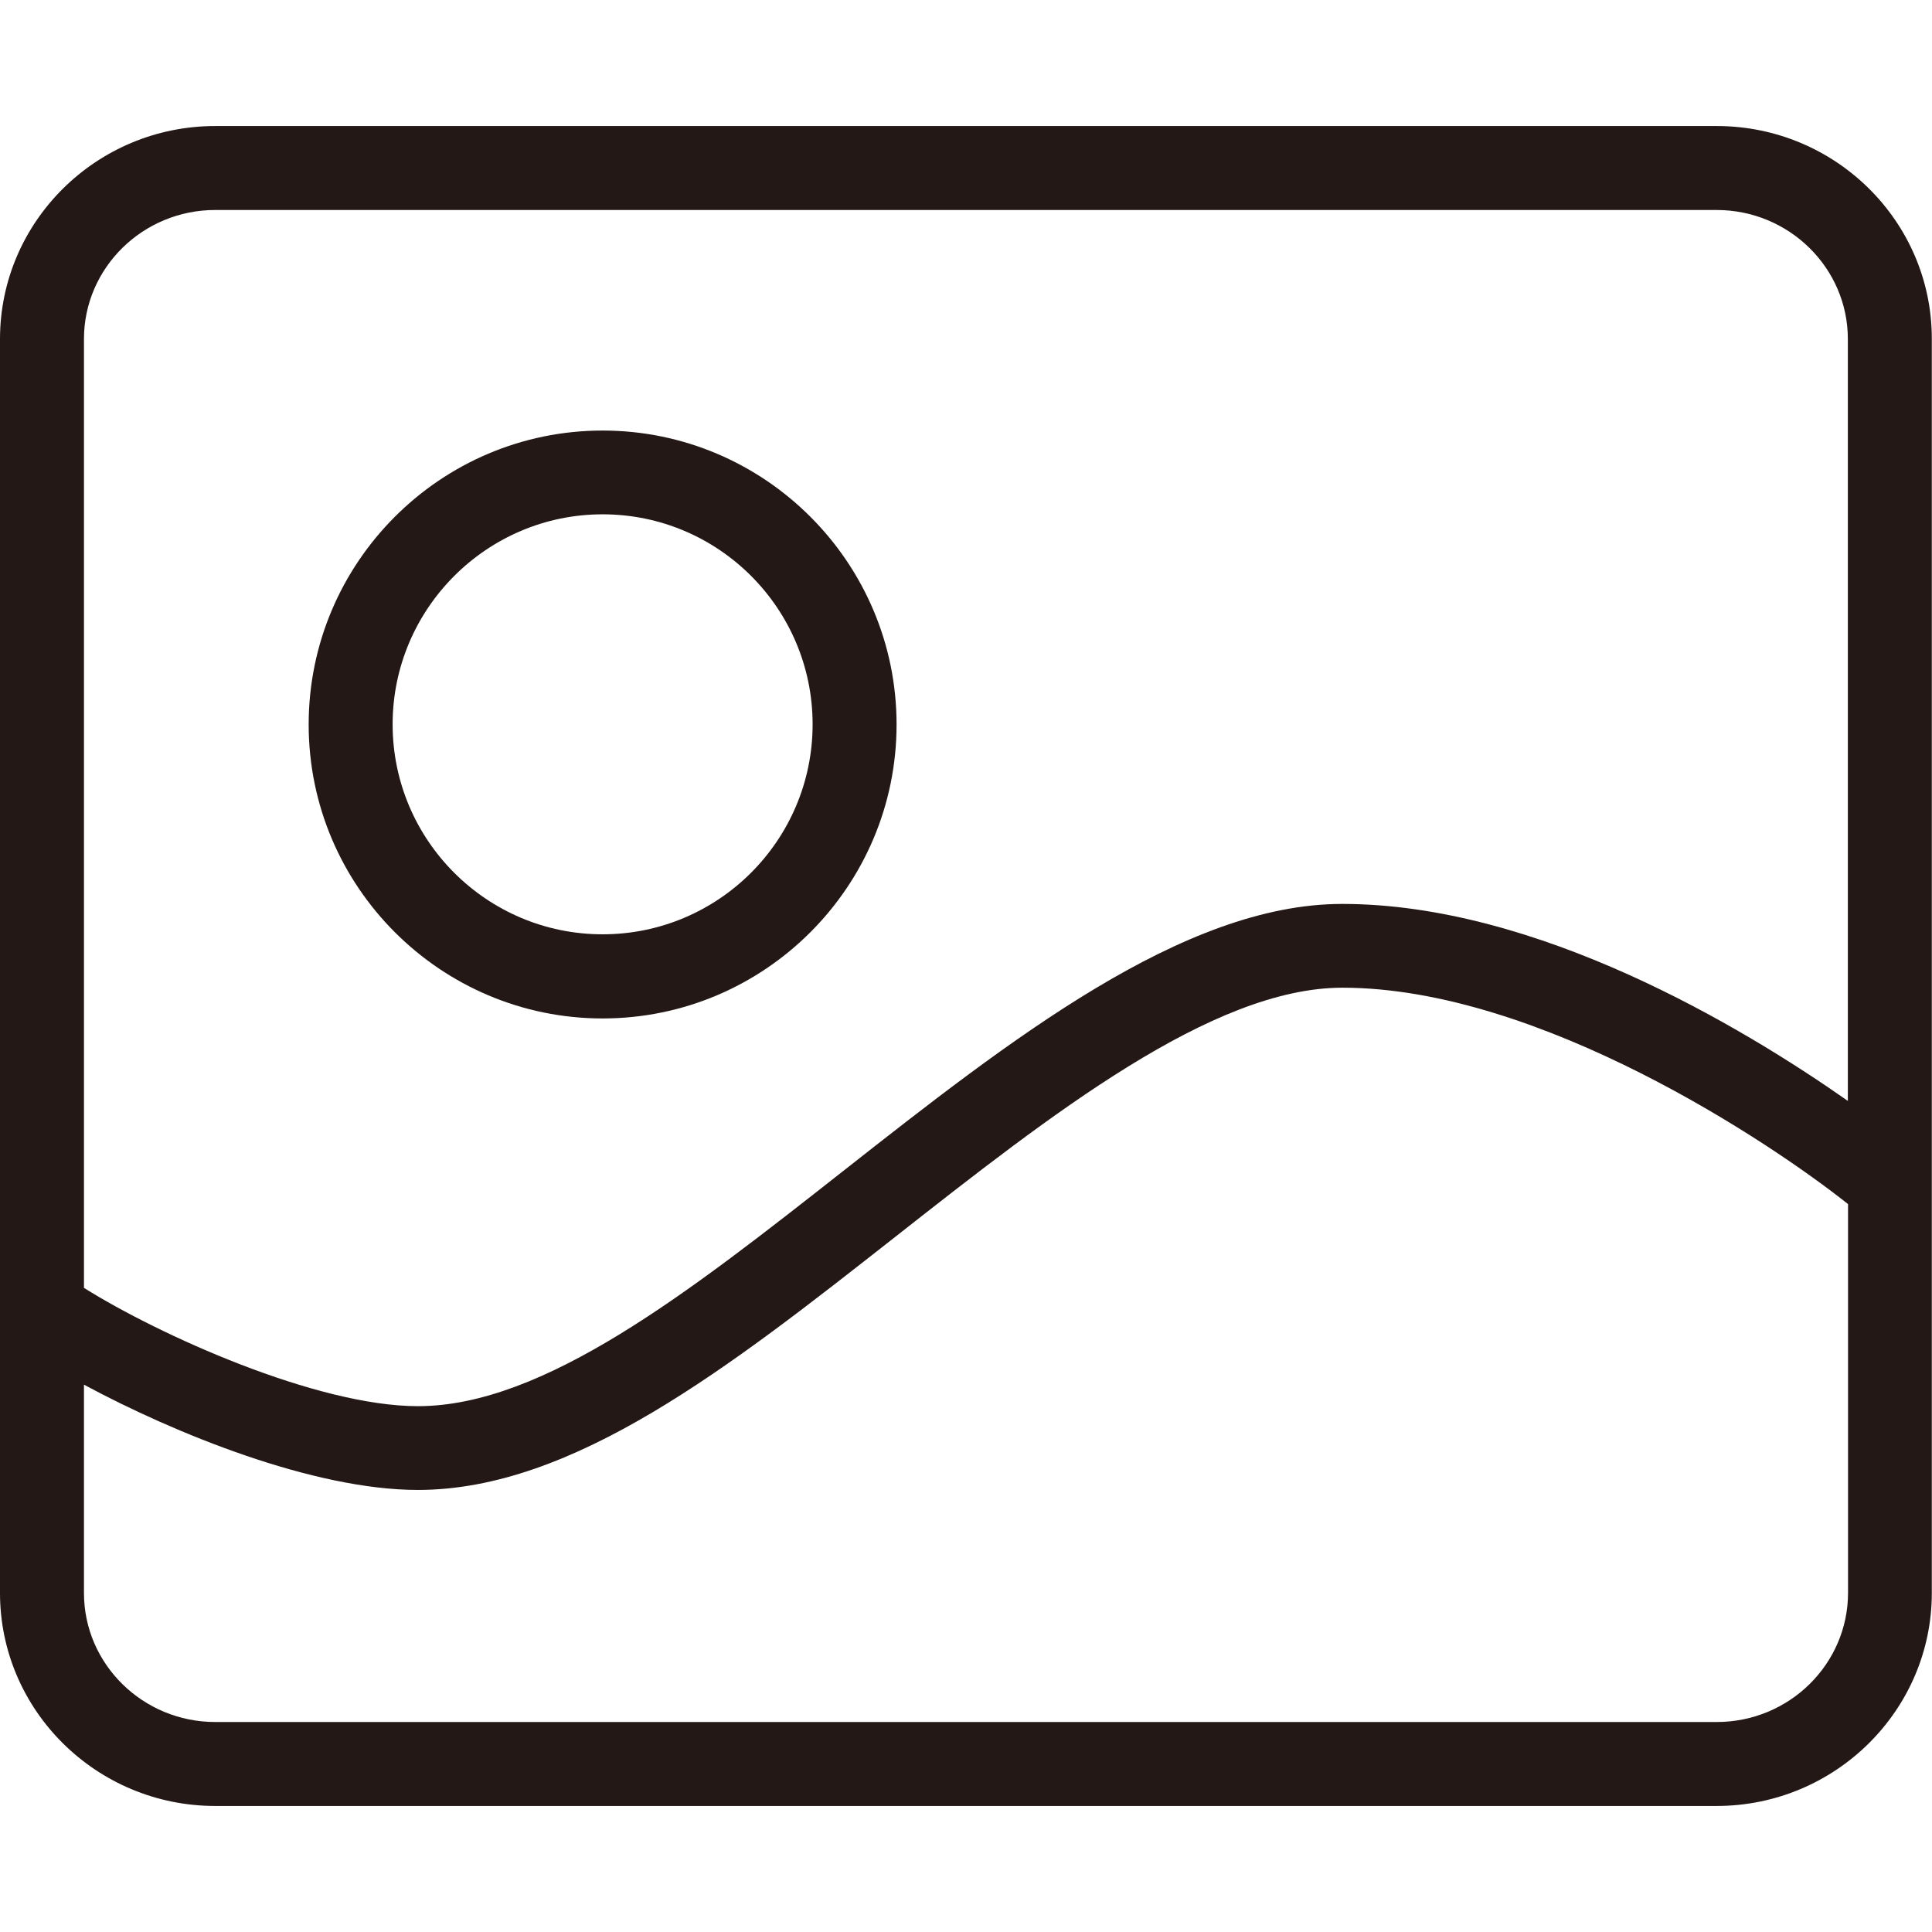
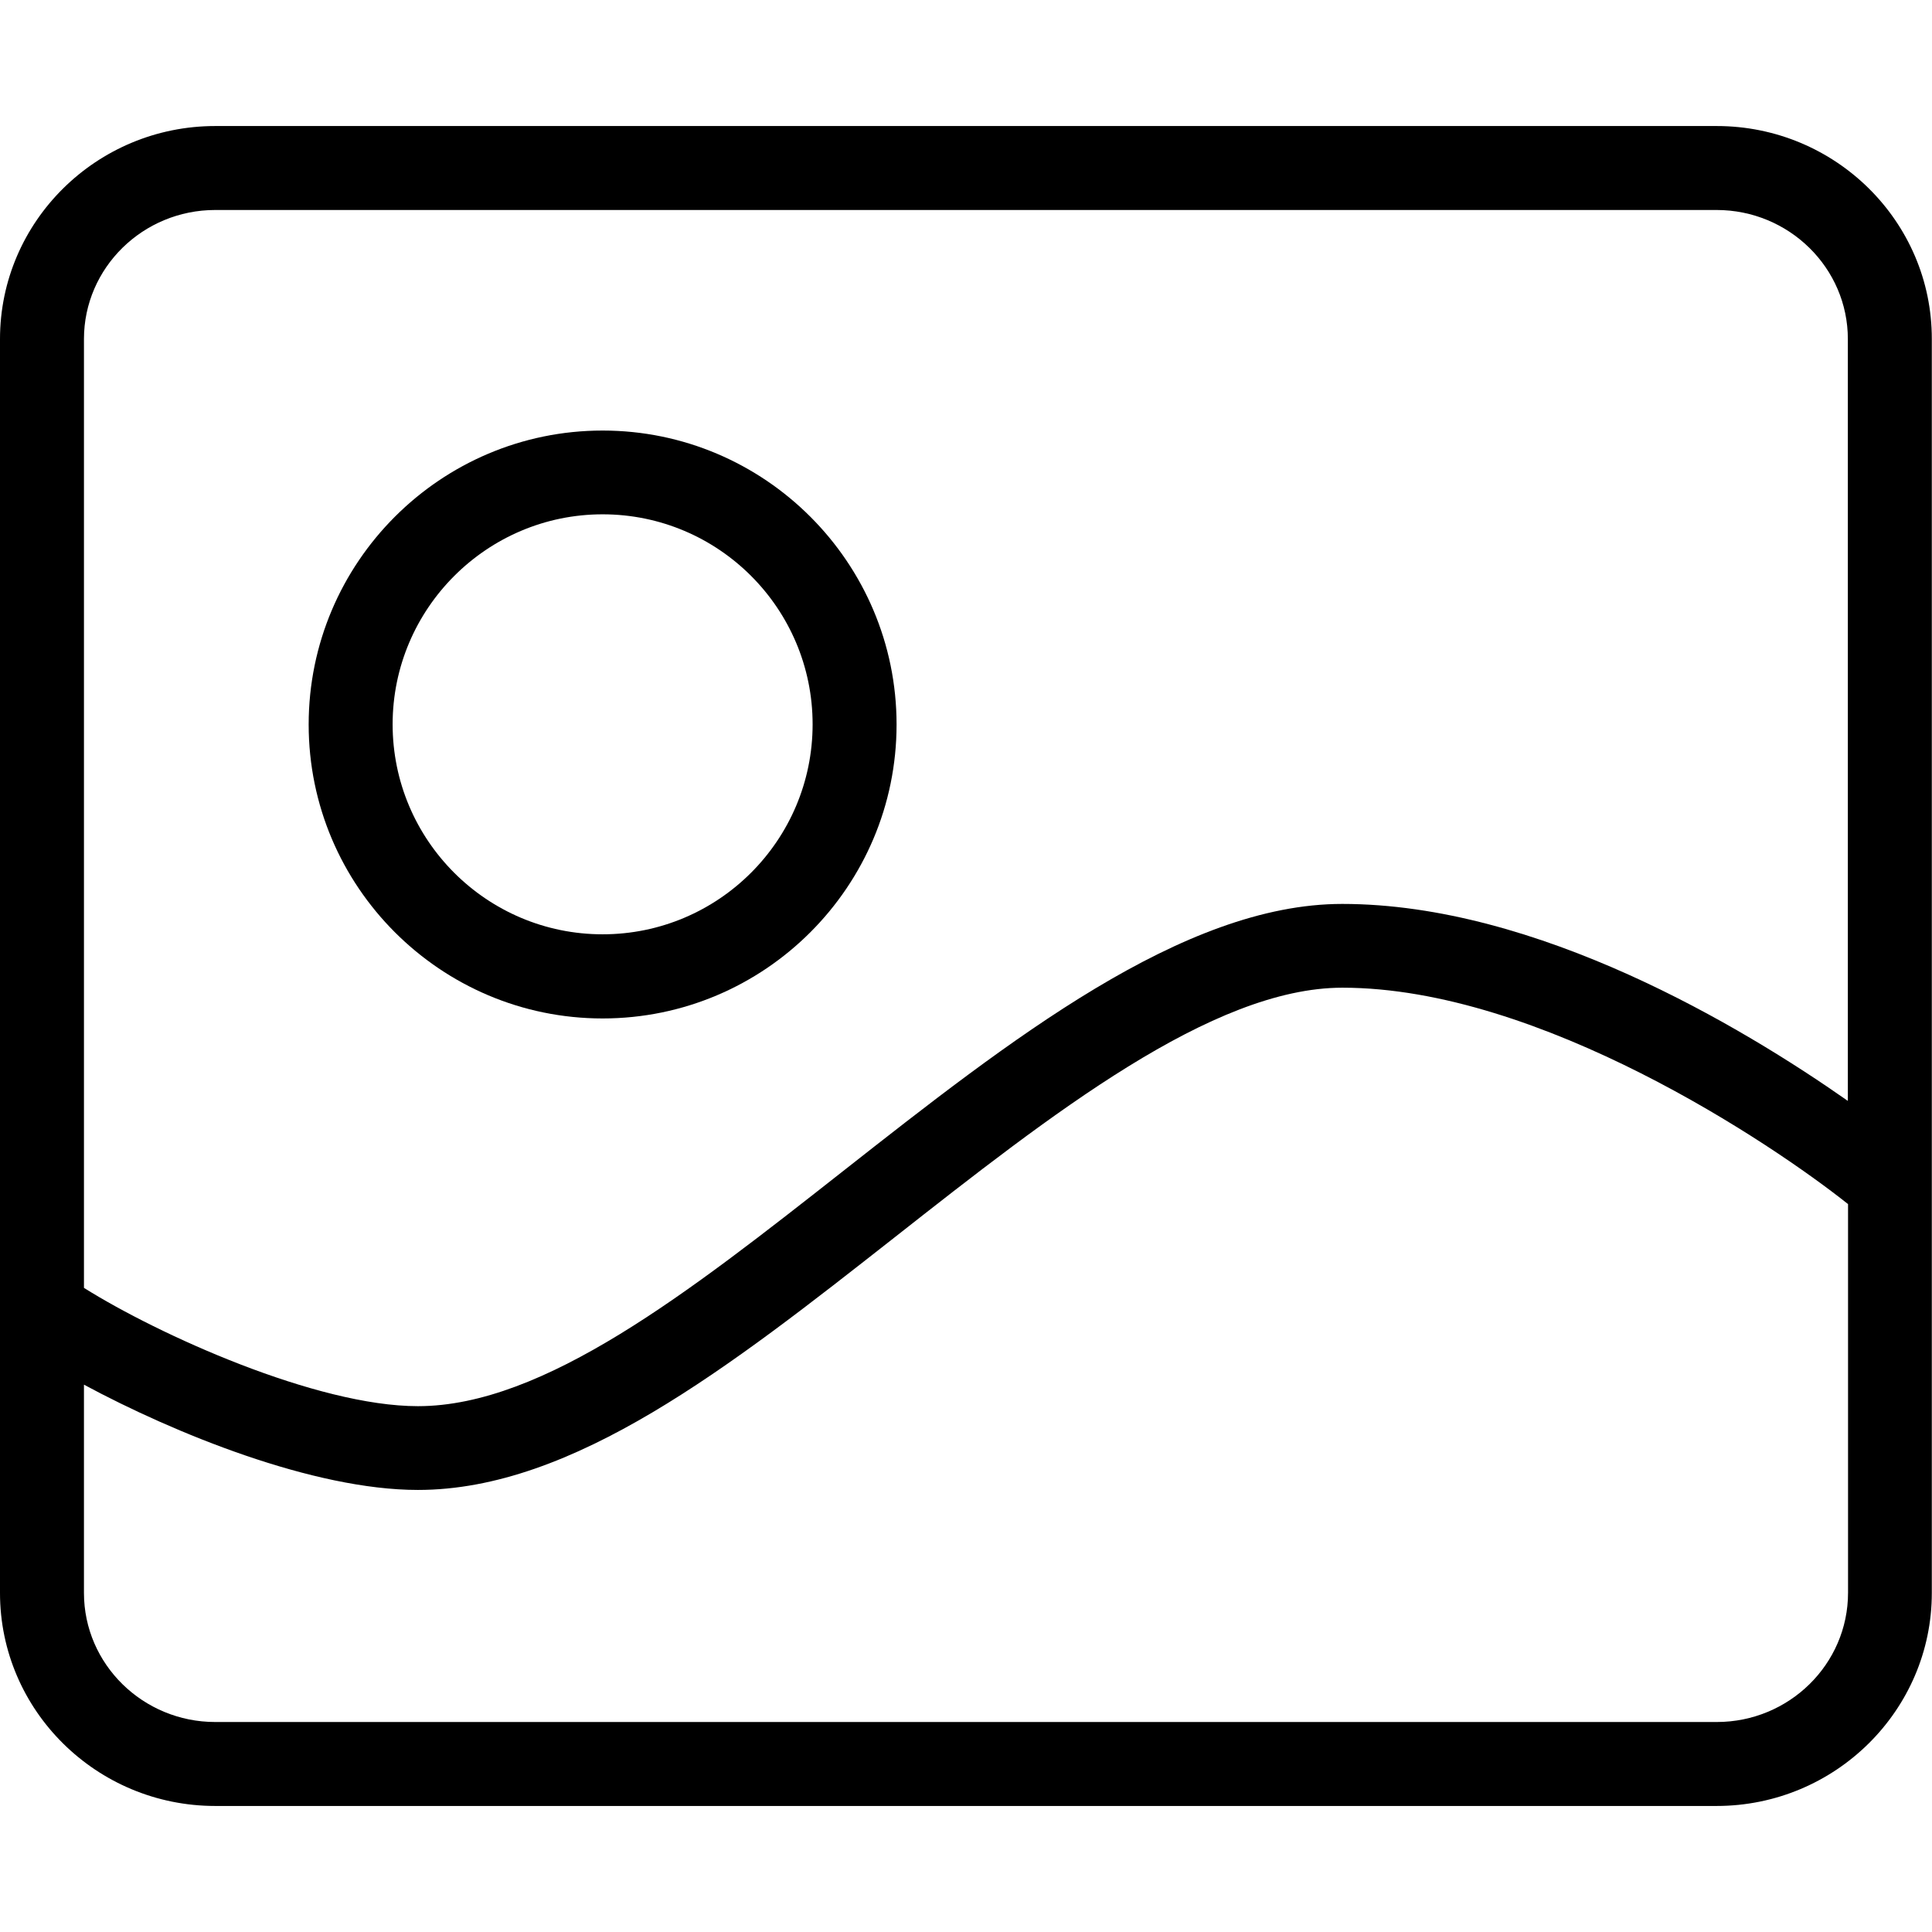
- <svg xmlns="http://www.w3.org/2000/svg" t="1785393776809" class="icon" viewBox="0 0 1024 1024" version="1.1" p-id="1964" width="200" height="200">
-   <path d="M909.9 66.8H114.1C51.2 66.8 0 117.4 0 179.7v664.6c0 62.3 51.2 112.9 114.1 112.9h795.7c62.9 0 114.1-50.7 114.1-112.9V179.7c0.1-62.3-51.1-112.9-114-112.9zM44.5 179.7c0-37.7 31.2-68.4 69.6-68.4h795.7c38.4 0 69.6 30.7 69.6 68.4v403.8c-56.2-39.4-164.7-104.4-268-104.4-84.4 0-176.1 72.1-264.8 141.8-81.4 64-158.3 124.4-225.1 124.4-53.8 0-137.5-37.9-177-62.7V179.7z m935 664.5c0 37.8-31.2 68.5-69.6 68.5H114.1c-38.4 0-69.6-30.7-69.6-68.4V733.9c47.9 25.8 121.6 55.8 177 55.8 82.3 0 165-65 252.7-133.9 82.7-65 168.3-132.3 237.3-132.3 104.8 0 227.8 82.7 268 114.7v206z" fill="#231815" p-id="1965" />
-   <path d="M475.2 384c0-85.9-69.9-155.8-155.8-155.8S163.6 298.1 163.6 384s69.9 155.8 155.8 155.8S475.2 469.9 475.2 384z m-267.1-0.1c0-61.3 50-111.3 111.3-111.3 61.4 0 111.3 49.9 111.3 111.3s-49.9 111.3-111.3 111.3-111.3-49.9-111.3-111.3z" fill="#231815" p-id="1966" />
+ <svg xmlns="http://www.w3.org/2000/svg" fill="currentColor" t="1785393776809" class="icon" viewBox="0 0 1024 1024" version="1.1" p-id="1964" width="200" height="200">
+   <path d="M909.9 66.8H114.1C51.2 66.8 0 117.4 0 179.7v664.6c0 62.3 51.2 112.9 114.1 112.9h795.7c62.9 0 114.1-50.7 114.1-112.9V179.7c0.1-62.3-51.1-112.9-114-112.9zM44.5 179.7c0-37.7 31.2-68.4 69.6-68.4h795.7c38.4 0 69.6 30.7 69.6 68.4v403.8c-56.2-39.4-164.7-104.4-268-104.4-84.4 0-176.1 72.1-264.8 141.8-81.4 64-158.3 124.4-225.1 124.4-53.8 0-137.5-37.9-177-62.7V179.7z m935 664.5c0 37.8-31.2 68.5-69.6 68.5H114.1c-38.4 0-69.6-30.7-69.6-68.4V733.9c47.9 25.8 121.6 55.8 177 55.8 82.3 0 165-65 252.7-133.9 82.7-65 168.3-132.3 237.3-132.3 104.8 0 227.8 82.7 268 114.7v206z" fill="currentColor" p-id="1965" />
+   <path d="M475.2 384c0-85.9-69.9-155.8-155.8-155.8S163.6 298.1 163.6 384s69.9 155.8 155.8 155.8S475.2 469.9 475.2 384z m-267.1-0.1c0-61.3 50-111.3 111.3-111.3 61.4 0 111.3 49.9 111.3 111.3s-49.9 111.3-111.3 111.3-111.3-49.9-111.3-111.3z" fill="currentColor" p-id="1966" />
</svg>
